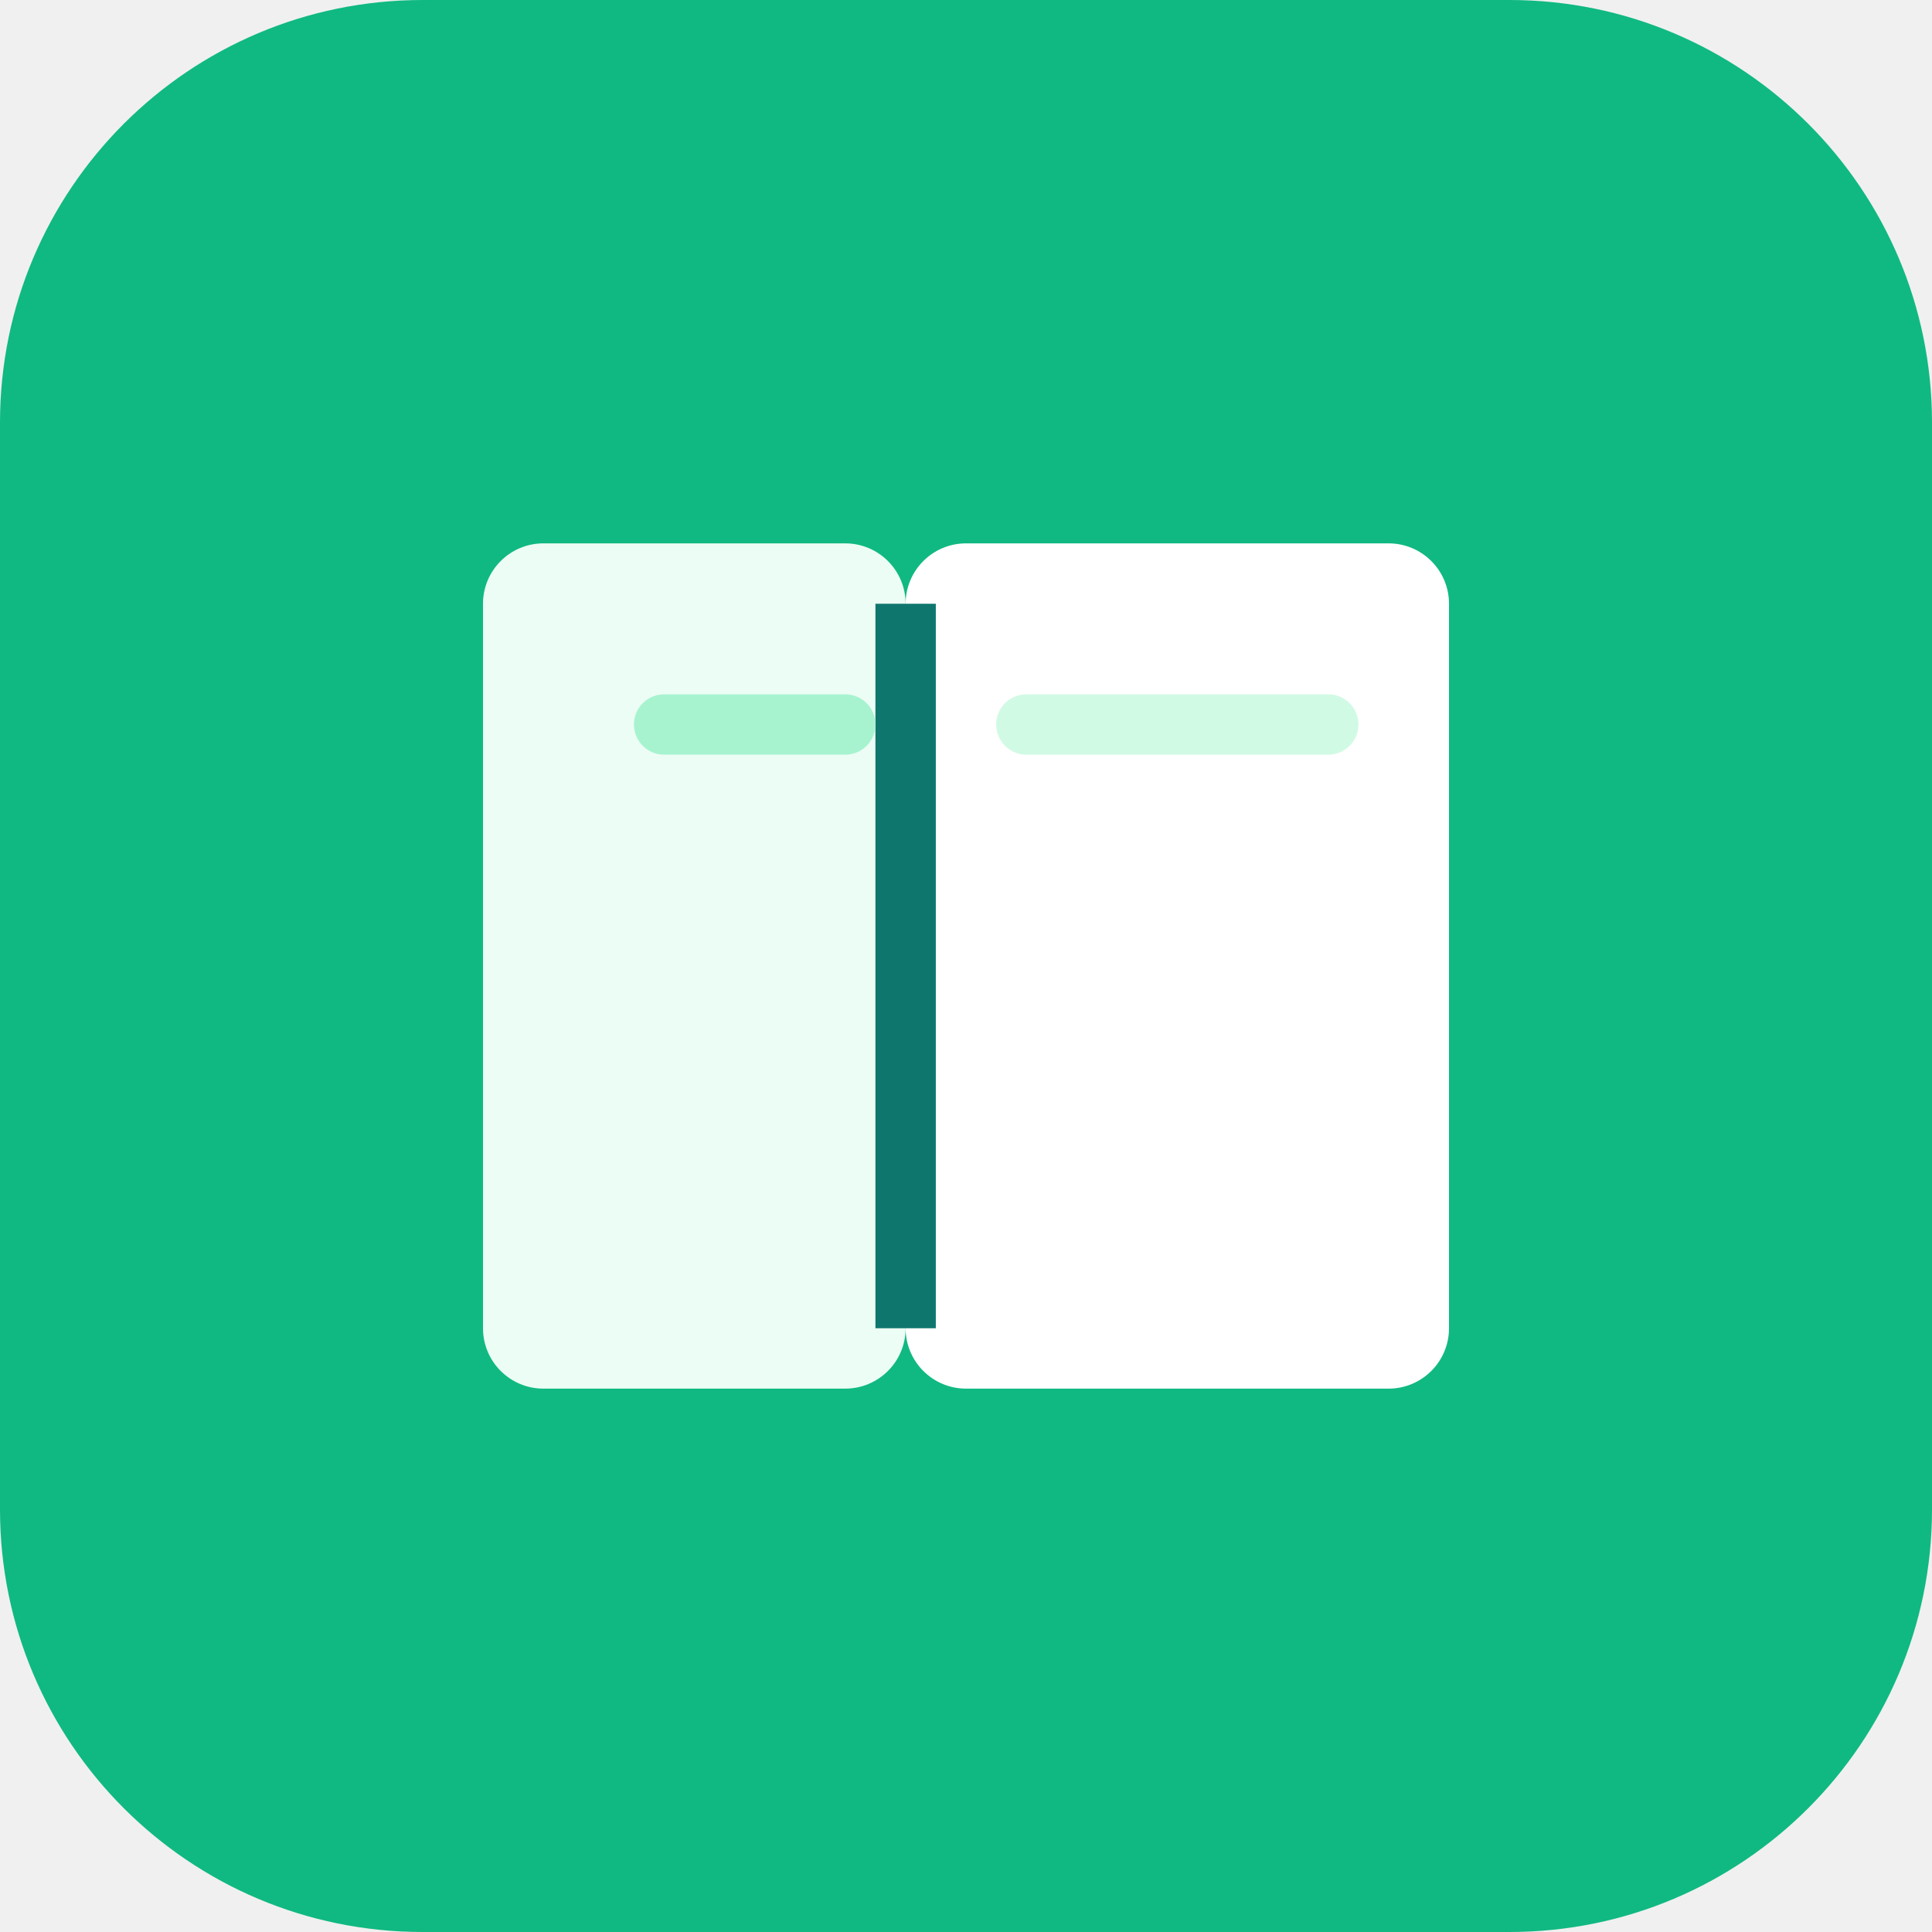
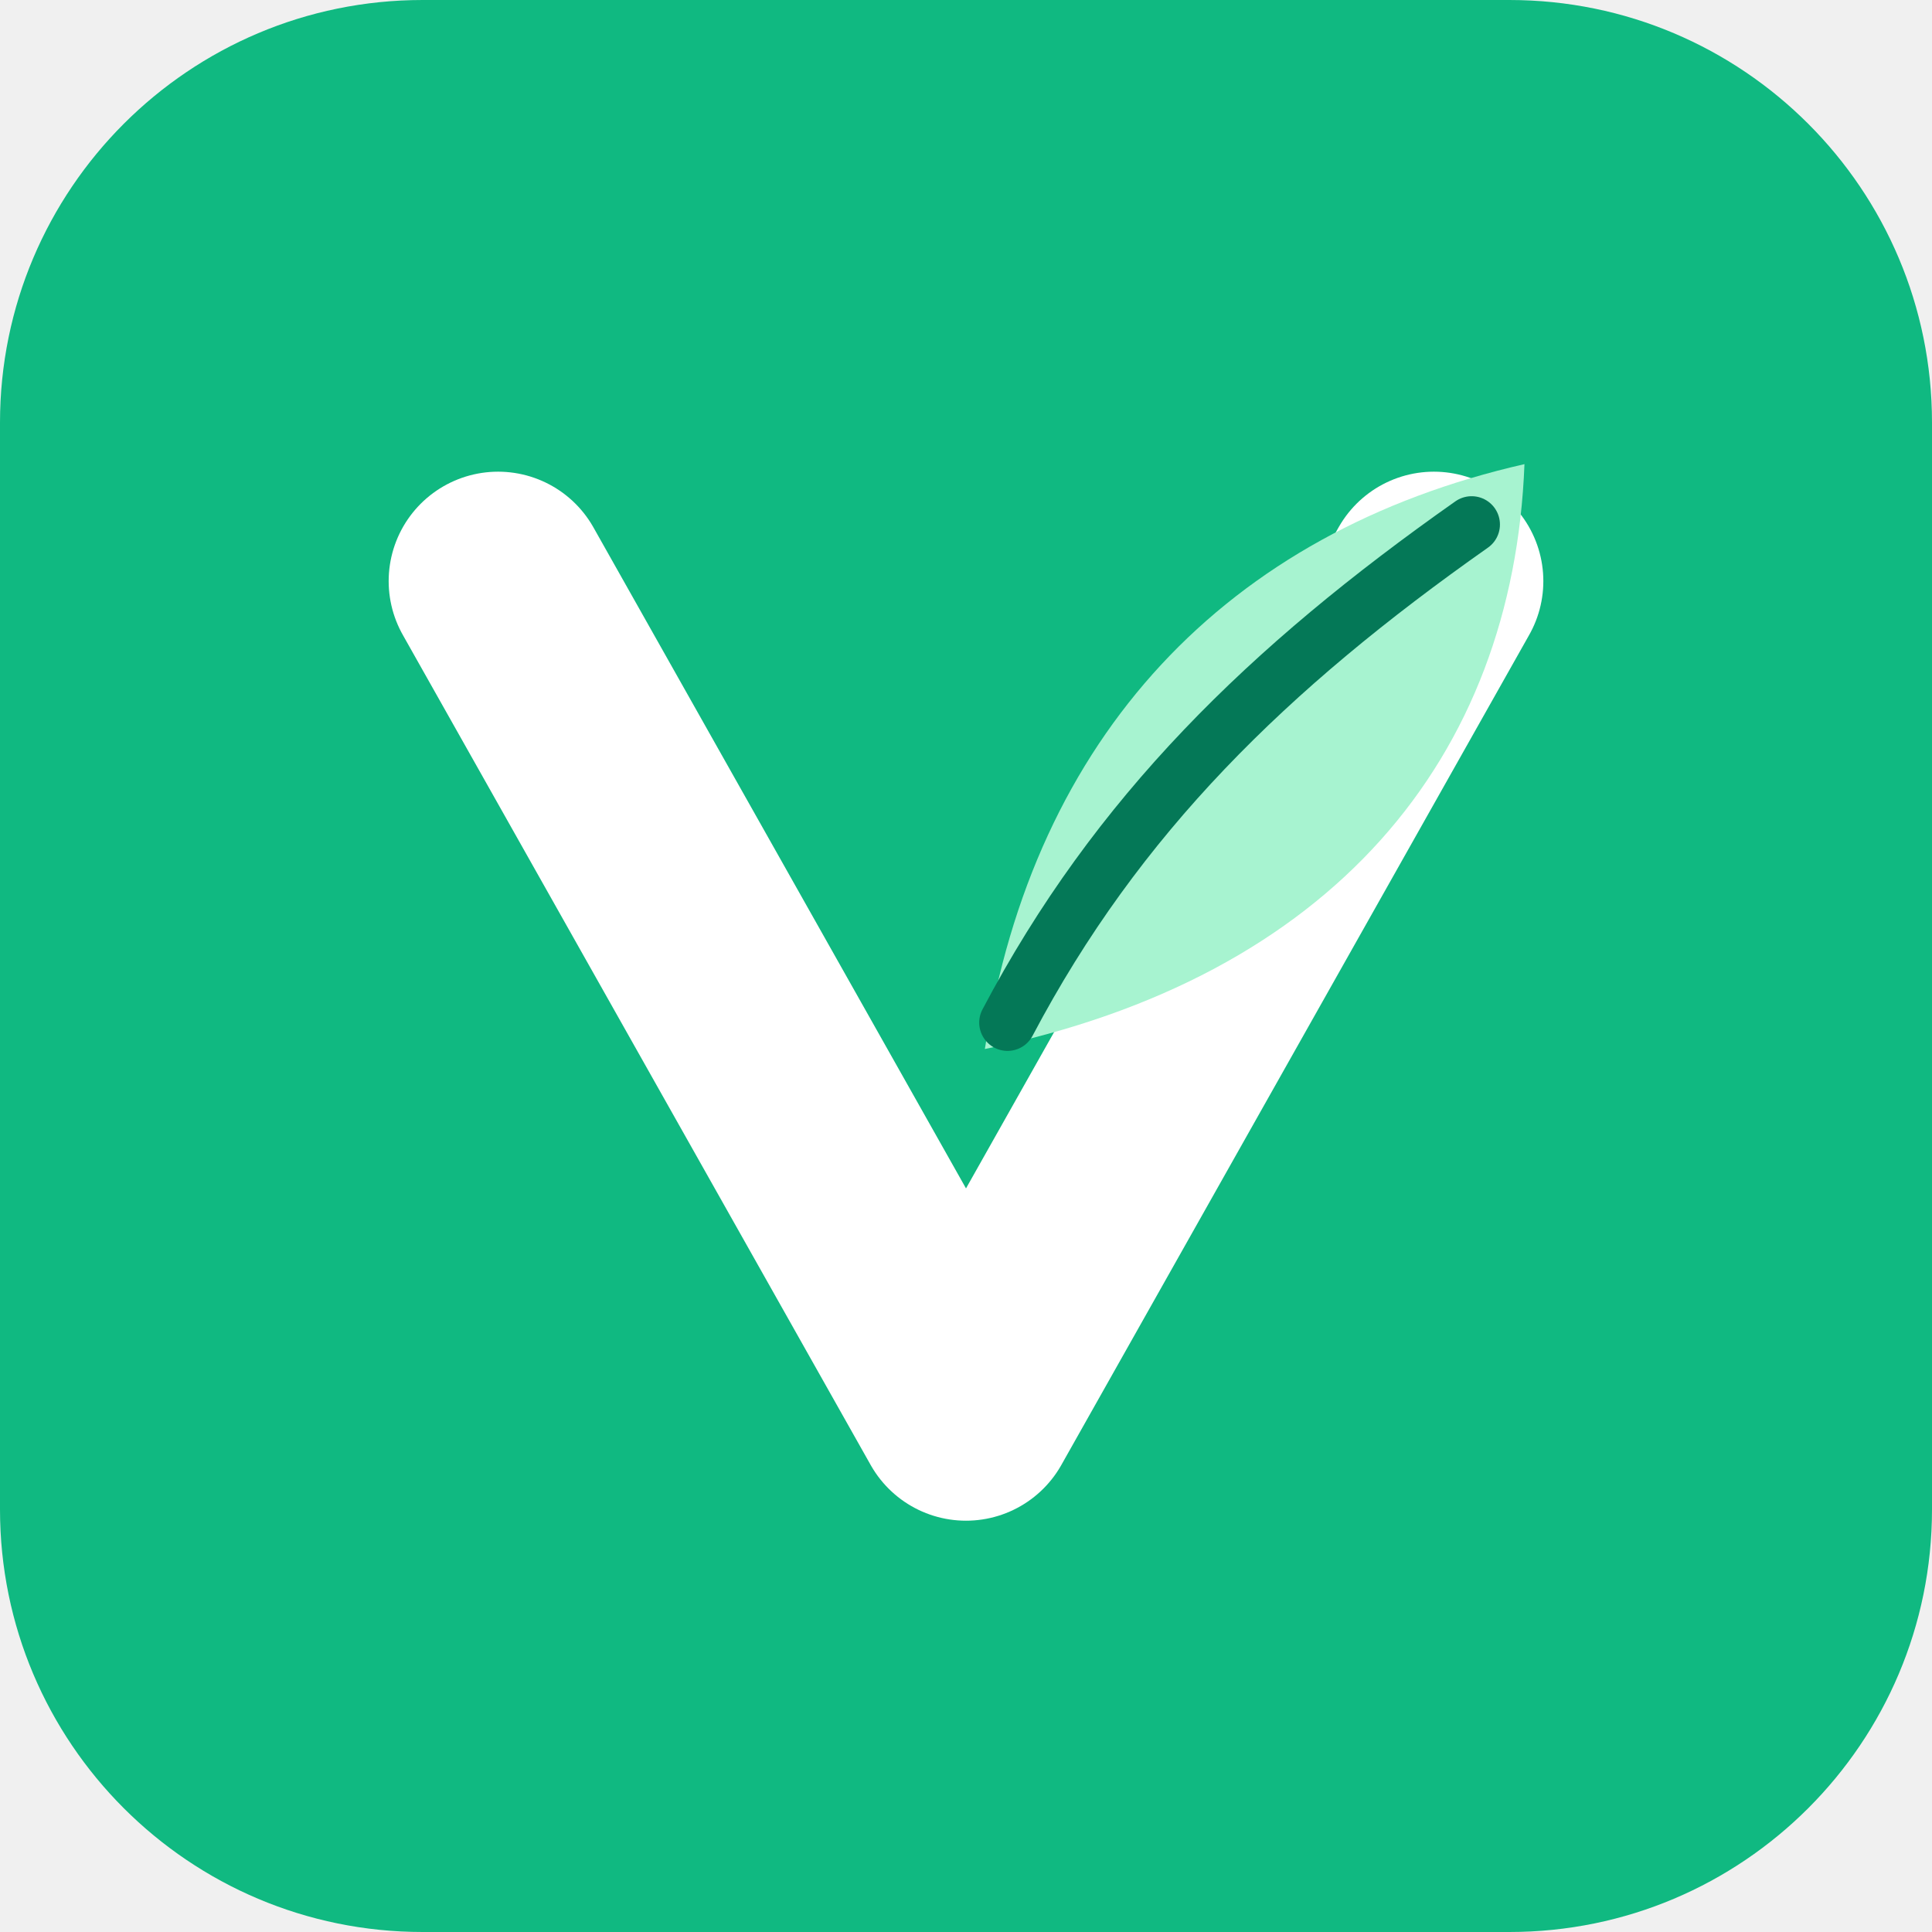
- <svg xmlns="http://www.w3.org/2000/svg" viewBox="0 0 64 64" role="img" aria-label="Vibe English favicon">
-   <rect width="64" height="64" rx="14" fill="#10b981" />
-   <rect x="16" y="18" width="14" height="28" rx="2" fill="#ecfdf5" />
-   <rect x="30" y="18" width="18" height="28" rx="2" fill="#ffffff" />
-   <path d="M30 20v24" stroke="#0f766e" stroke-width="2" />
-   <path d="M22 24h6" stroke="#a7f3d0" stroke-width="2" stroke-linecap="round" />
-   <path d="M34 24h10" stroke="#d1fae5" stroke-width="2" stroke-linecap="round" />
+ <svg xmlns="http://www.w3.org/2000/svg" viewBox="0 0 512 512" role="img" aria-label="Biểu tượng Vocabloom">
+   <rect width="512" height="512" rx="112" fill="#10b981" />
+   <path d="M132 154 256 374 380 154" fill="none" stroke="#ffffff" stroke-width="58" stroke-linecap="round" stroke-linejoin="round" />
+   <path d="M261 278c13-83 64-137 143-155-3 78-51 136-143 155Z" fill="#a7f3d0" />
+   <path d="M267 271c29-55 69-94 123-132" fill="none" stroke="#047857" stroke-width="15" stroke-linecap="round" />
</svg>
